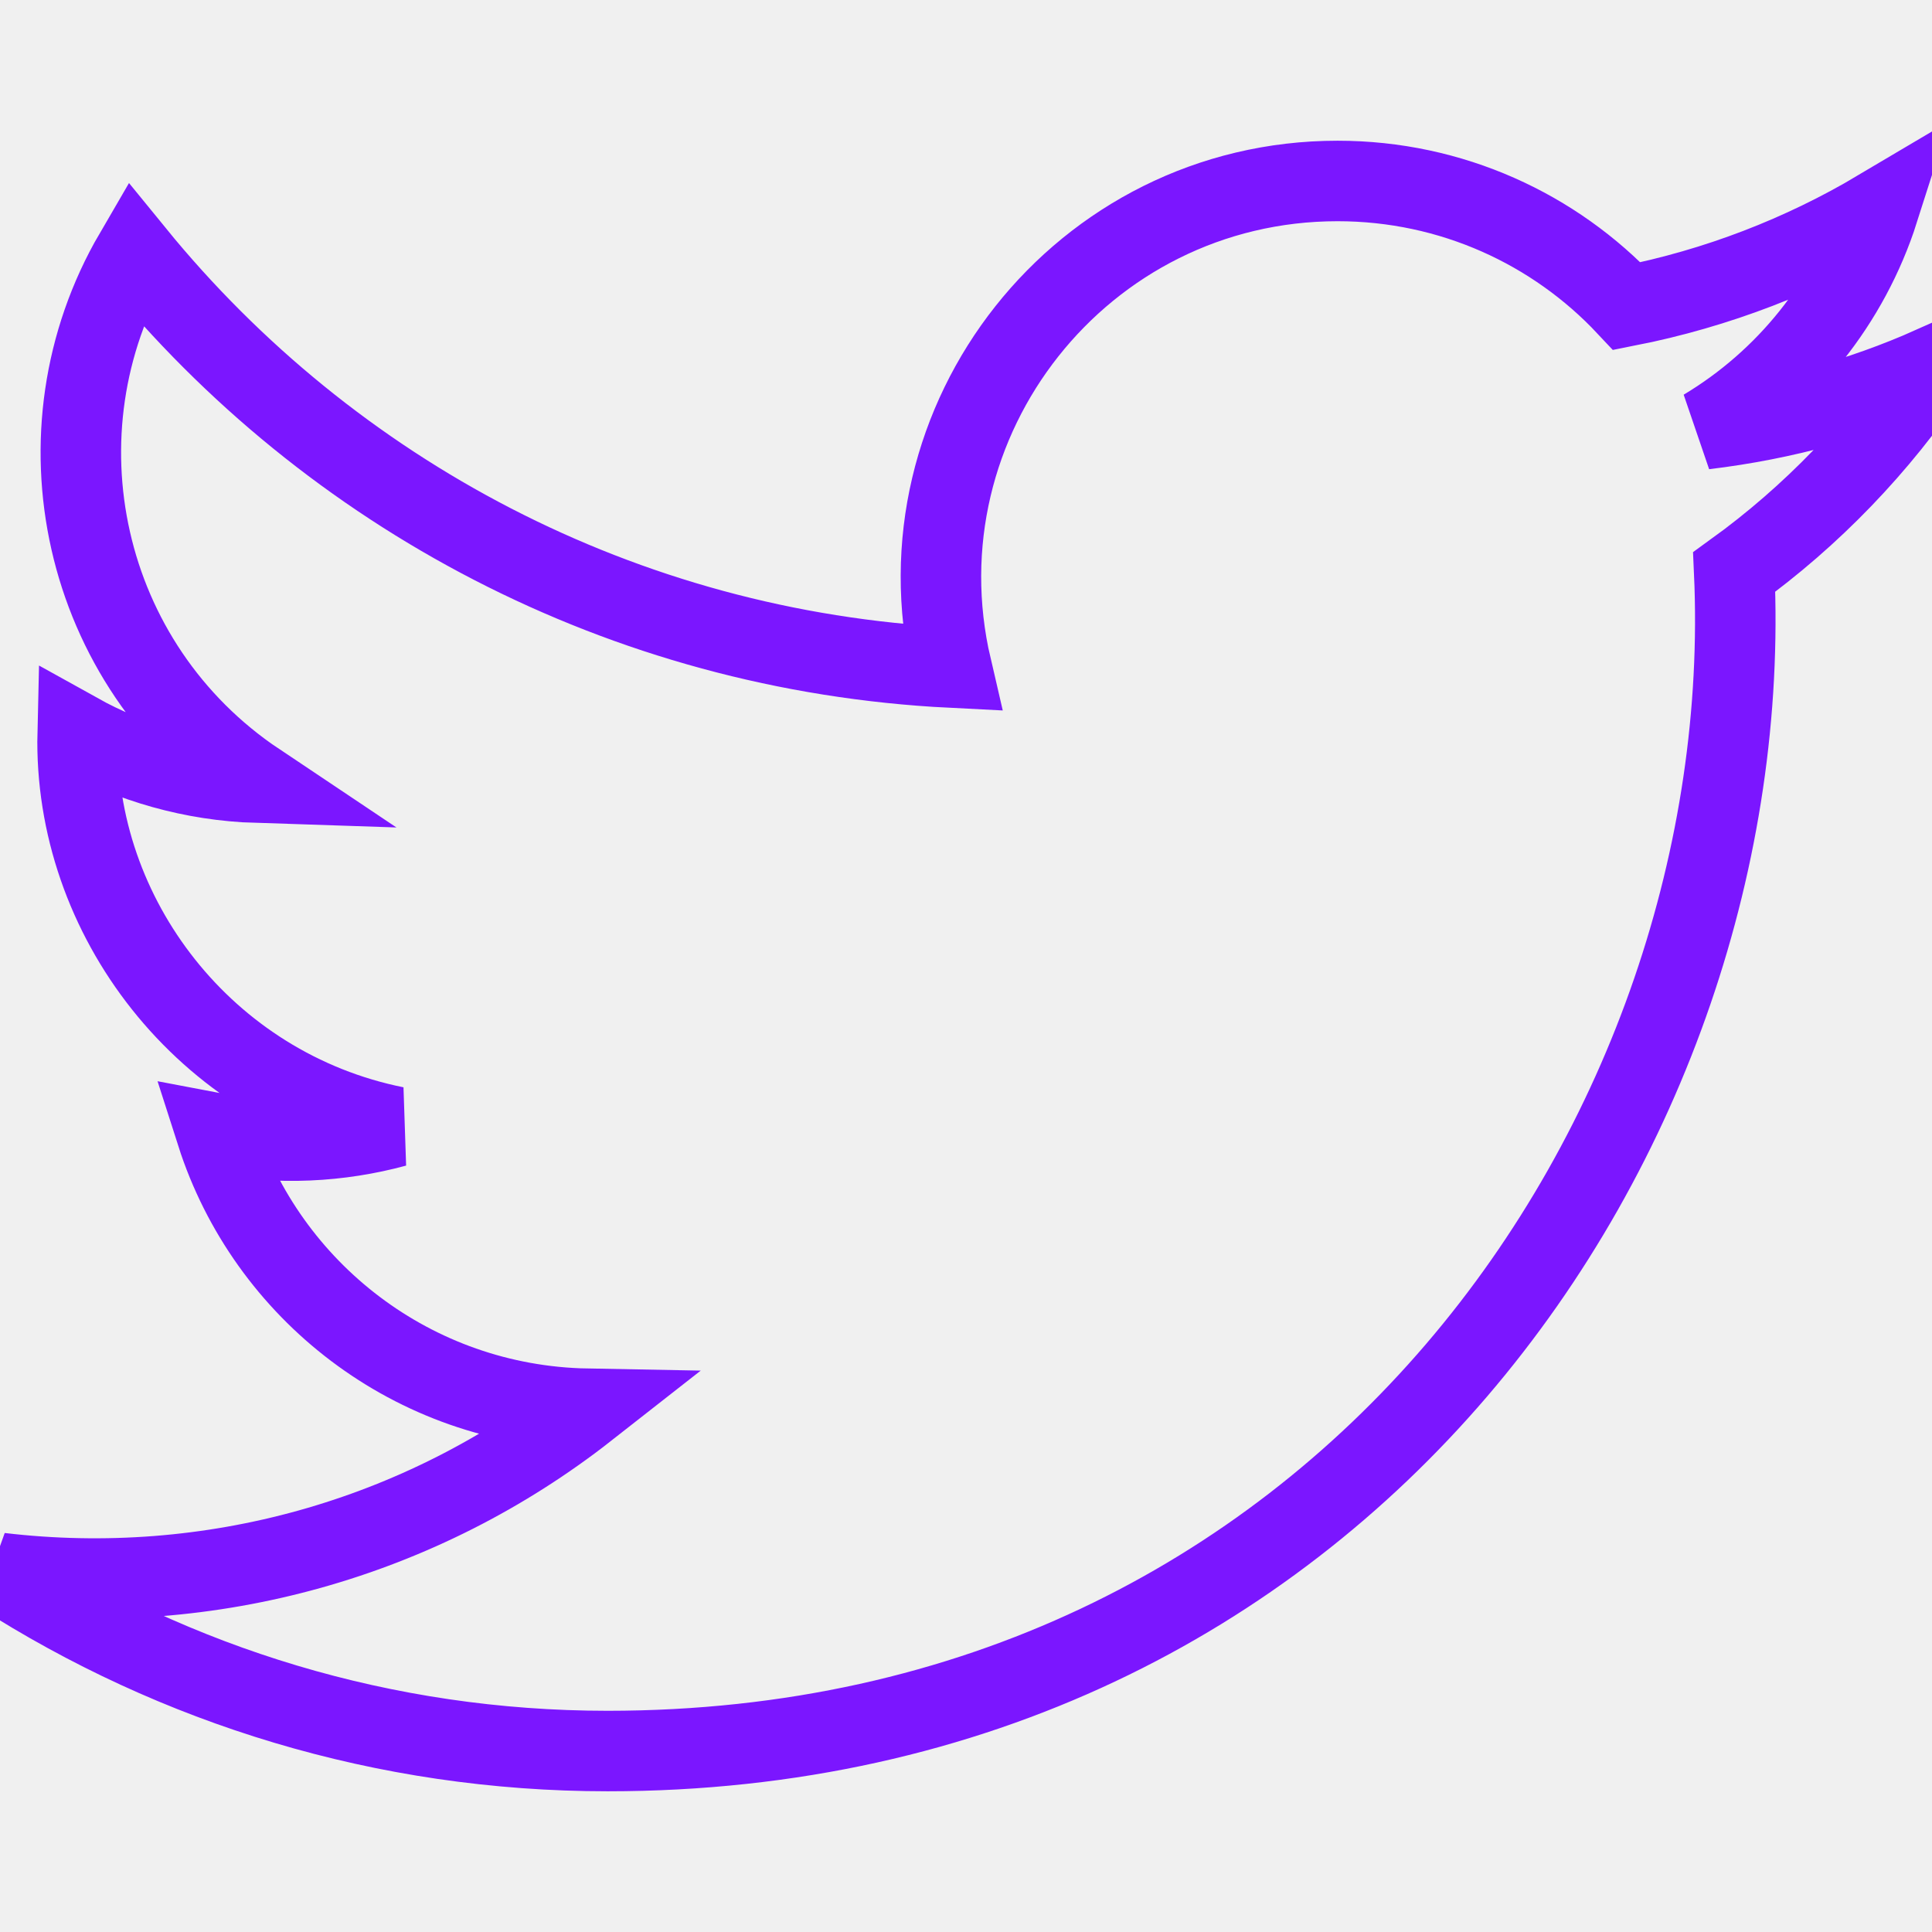
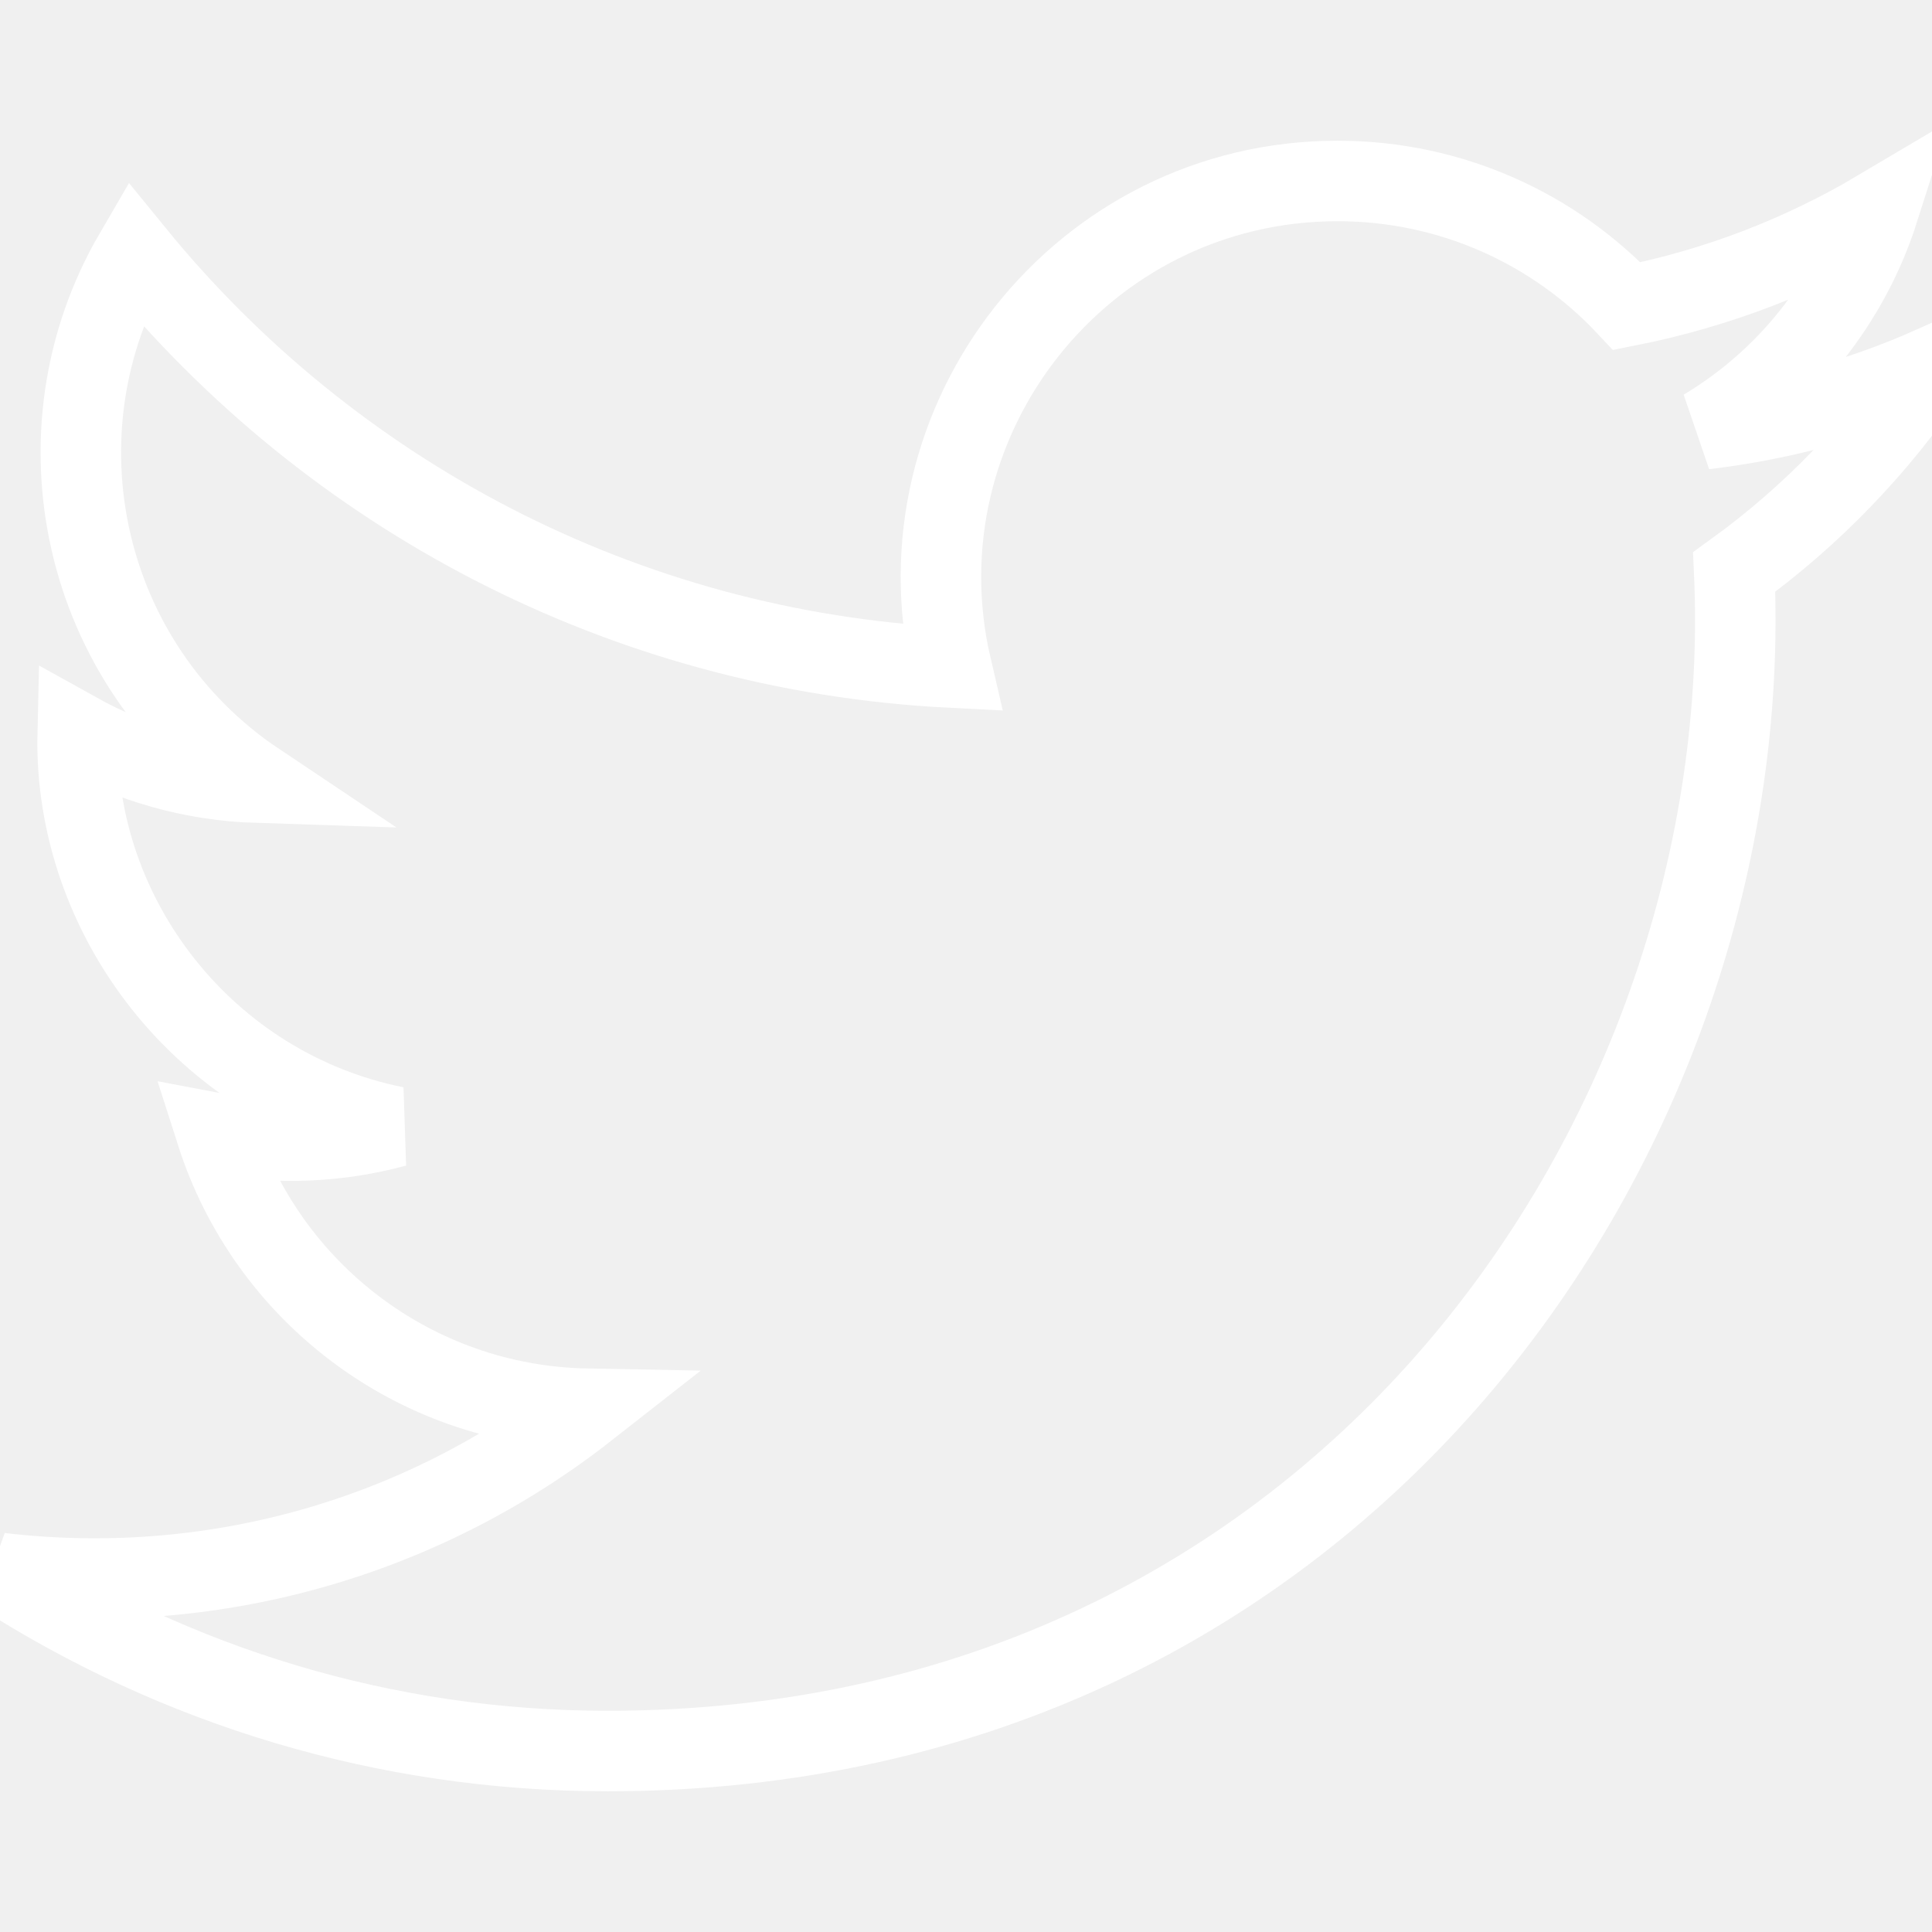
<svg xmlns="http://www.w3.org/2000/svg" width="24" height="24" viewBox="0 0 24 24">
-   <path stroke="#7b16ff" fill="none" d="M24 4.557c-.883.392-1.832.656-2.828.775 1.017-.609 1.798-1.574 2.165-2.724-.951.564-2.005.974-3.127 1.195-.897-.957-2.178-1.555-3.594-1.555-3.179 0-5.515 2.966-4.797 6.045-4.091-.205-7.719-2.165-10.148-5.144-1.29 2.213-.669 5.108 1.523 6.574-.806-.026-1.566-.247-2.229-.616-.054 2.281 1.581 4.415 3.949 4.89-.693.188-1.452.232-2.224.084.626 1.956 2.444 3.379 4.6 3.419-2.07 1.623-4.678 2.348-7.29 2.04 2.179 1.397 4.768 2.212 7.548 2.212 9.142 0 14.307-7.721 13.995-14.646.962-.695 1.797-1.562 2.457-2.549z" />
+   <path stroke="#ffffff" fill="none" d="M24 4.557c-.883.392-1.832.656-2.828.775 1.017-.609 1.798-1.574 2.165-2.724-.951.564-2.005.974-3.127 1.195-.897-.957-2.178-1.555-3.594-1.555-3.179 0-5.515 2.966-4.797 6.045-4.091-.205-7.719-2.165-10.148-5.144-1.29 2.213-.669 5.108 1.523 6.574-.806-.026-1.566-.247-2.229-.616-.054 2.281 1.581 4.415 3.949 4.89-.693.188-1.452.232-2.224.084.626 1.956 2.444 3.379 4.6 3.419-2.07 1.623-4.678 2.348-7.29 2.04 2.179 1.397 4.768 2.212 7.548 2.212 9.142 0 14.307-7.721 13.995-14.646.962-.695 1.797-1.562 2.457-2.549z" />
</svg>
